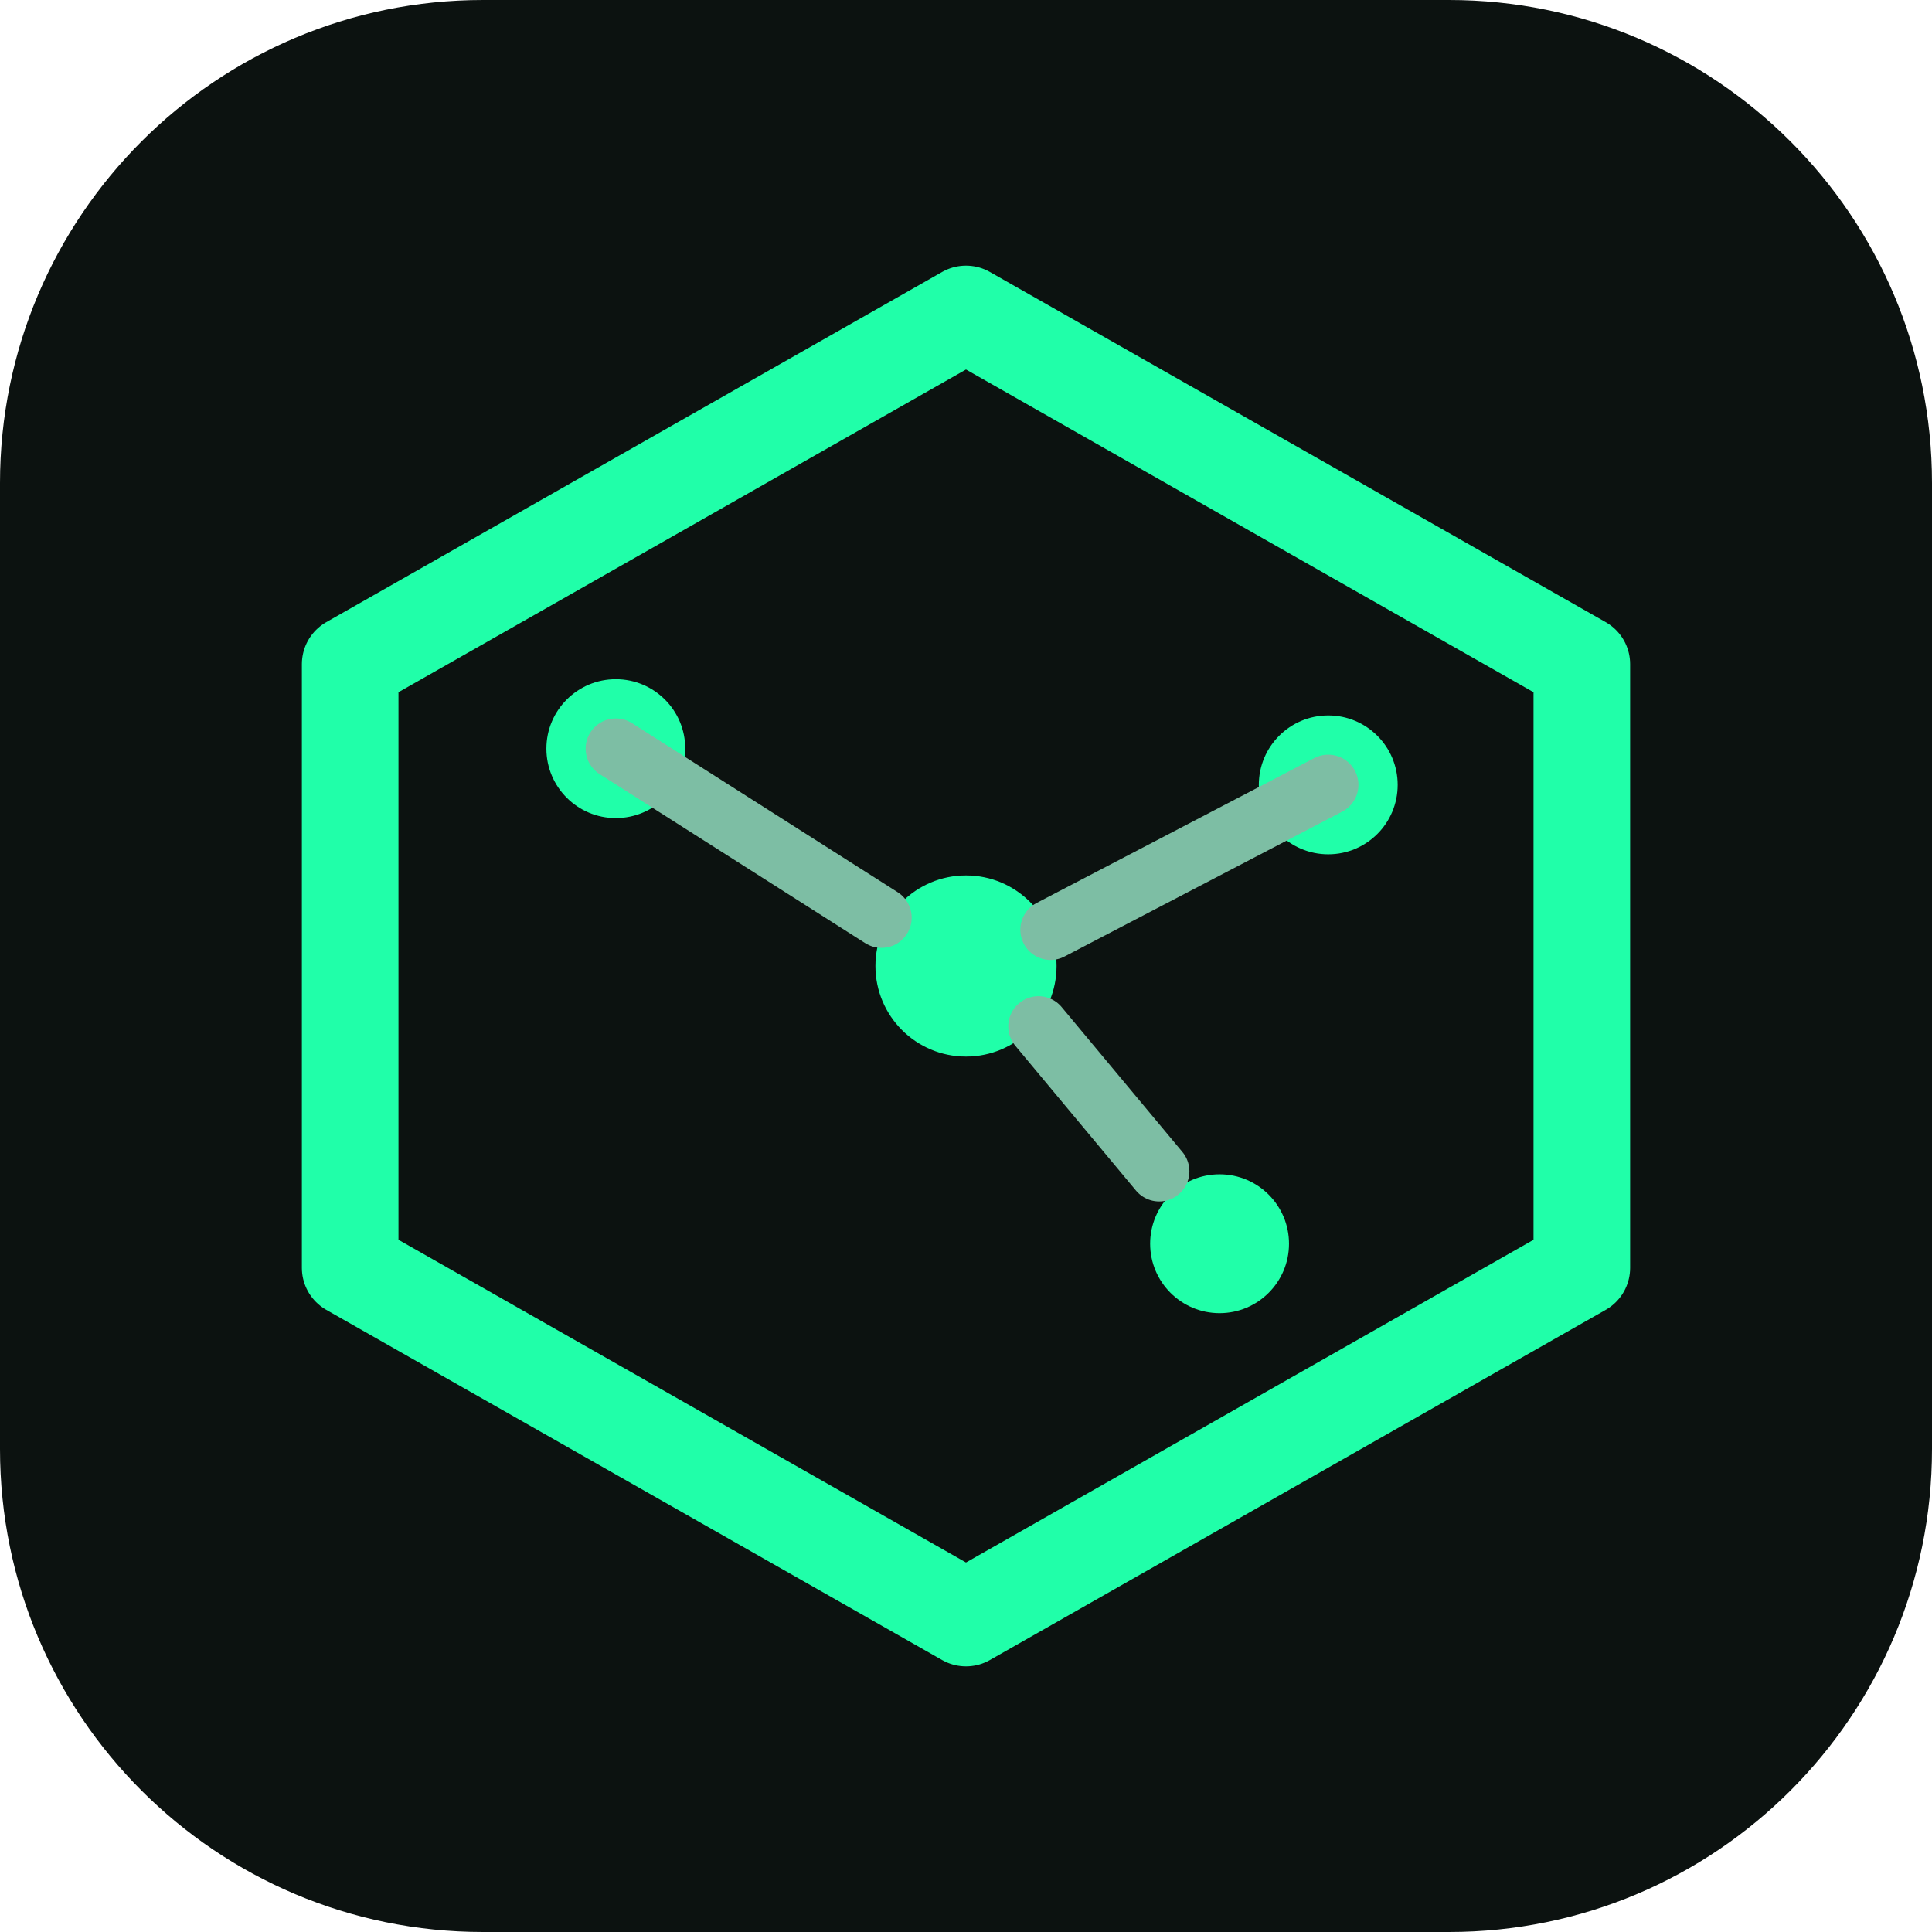
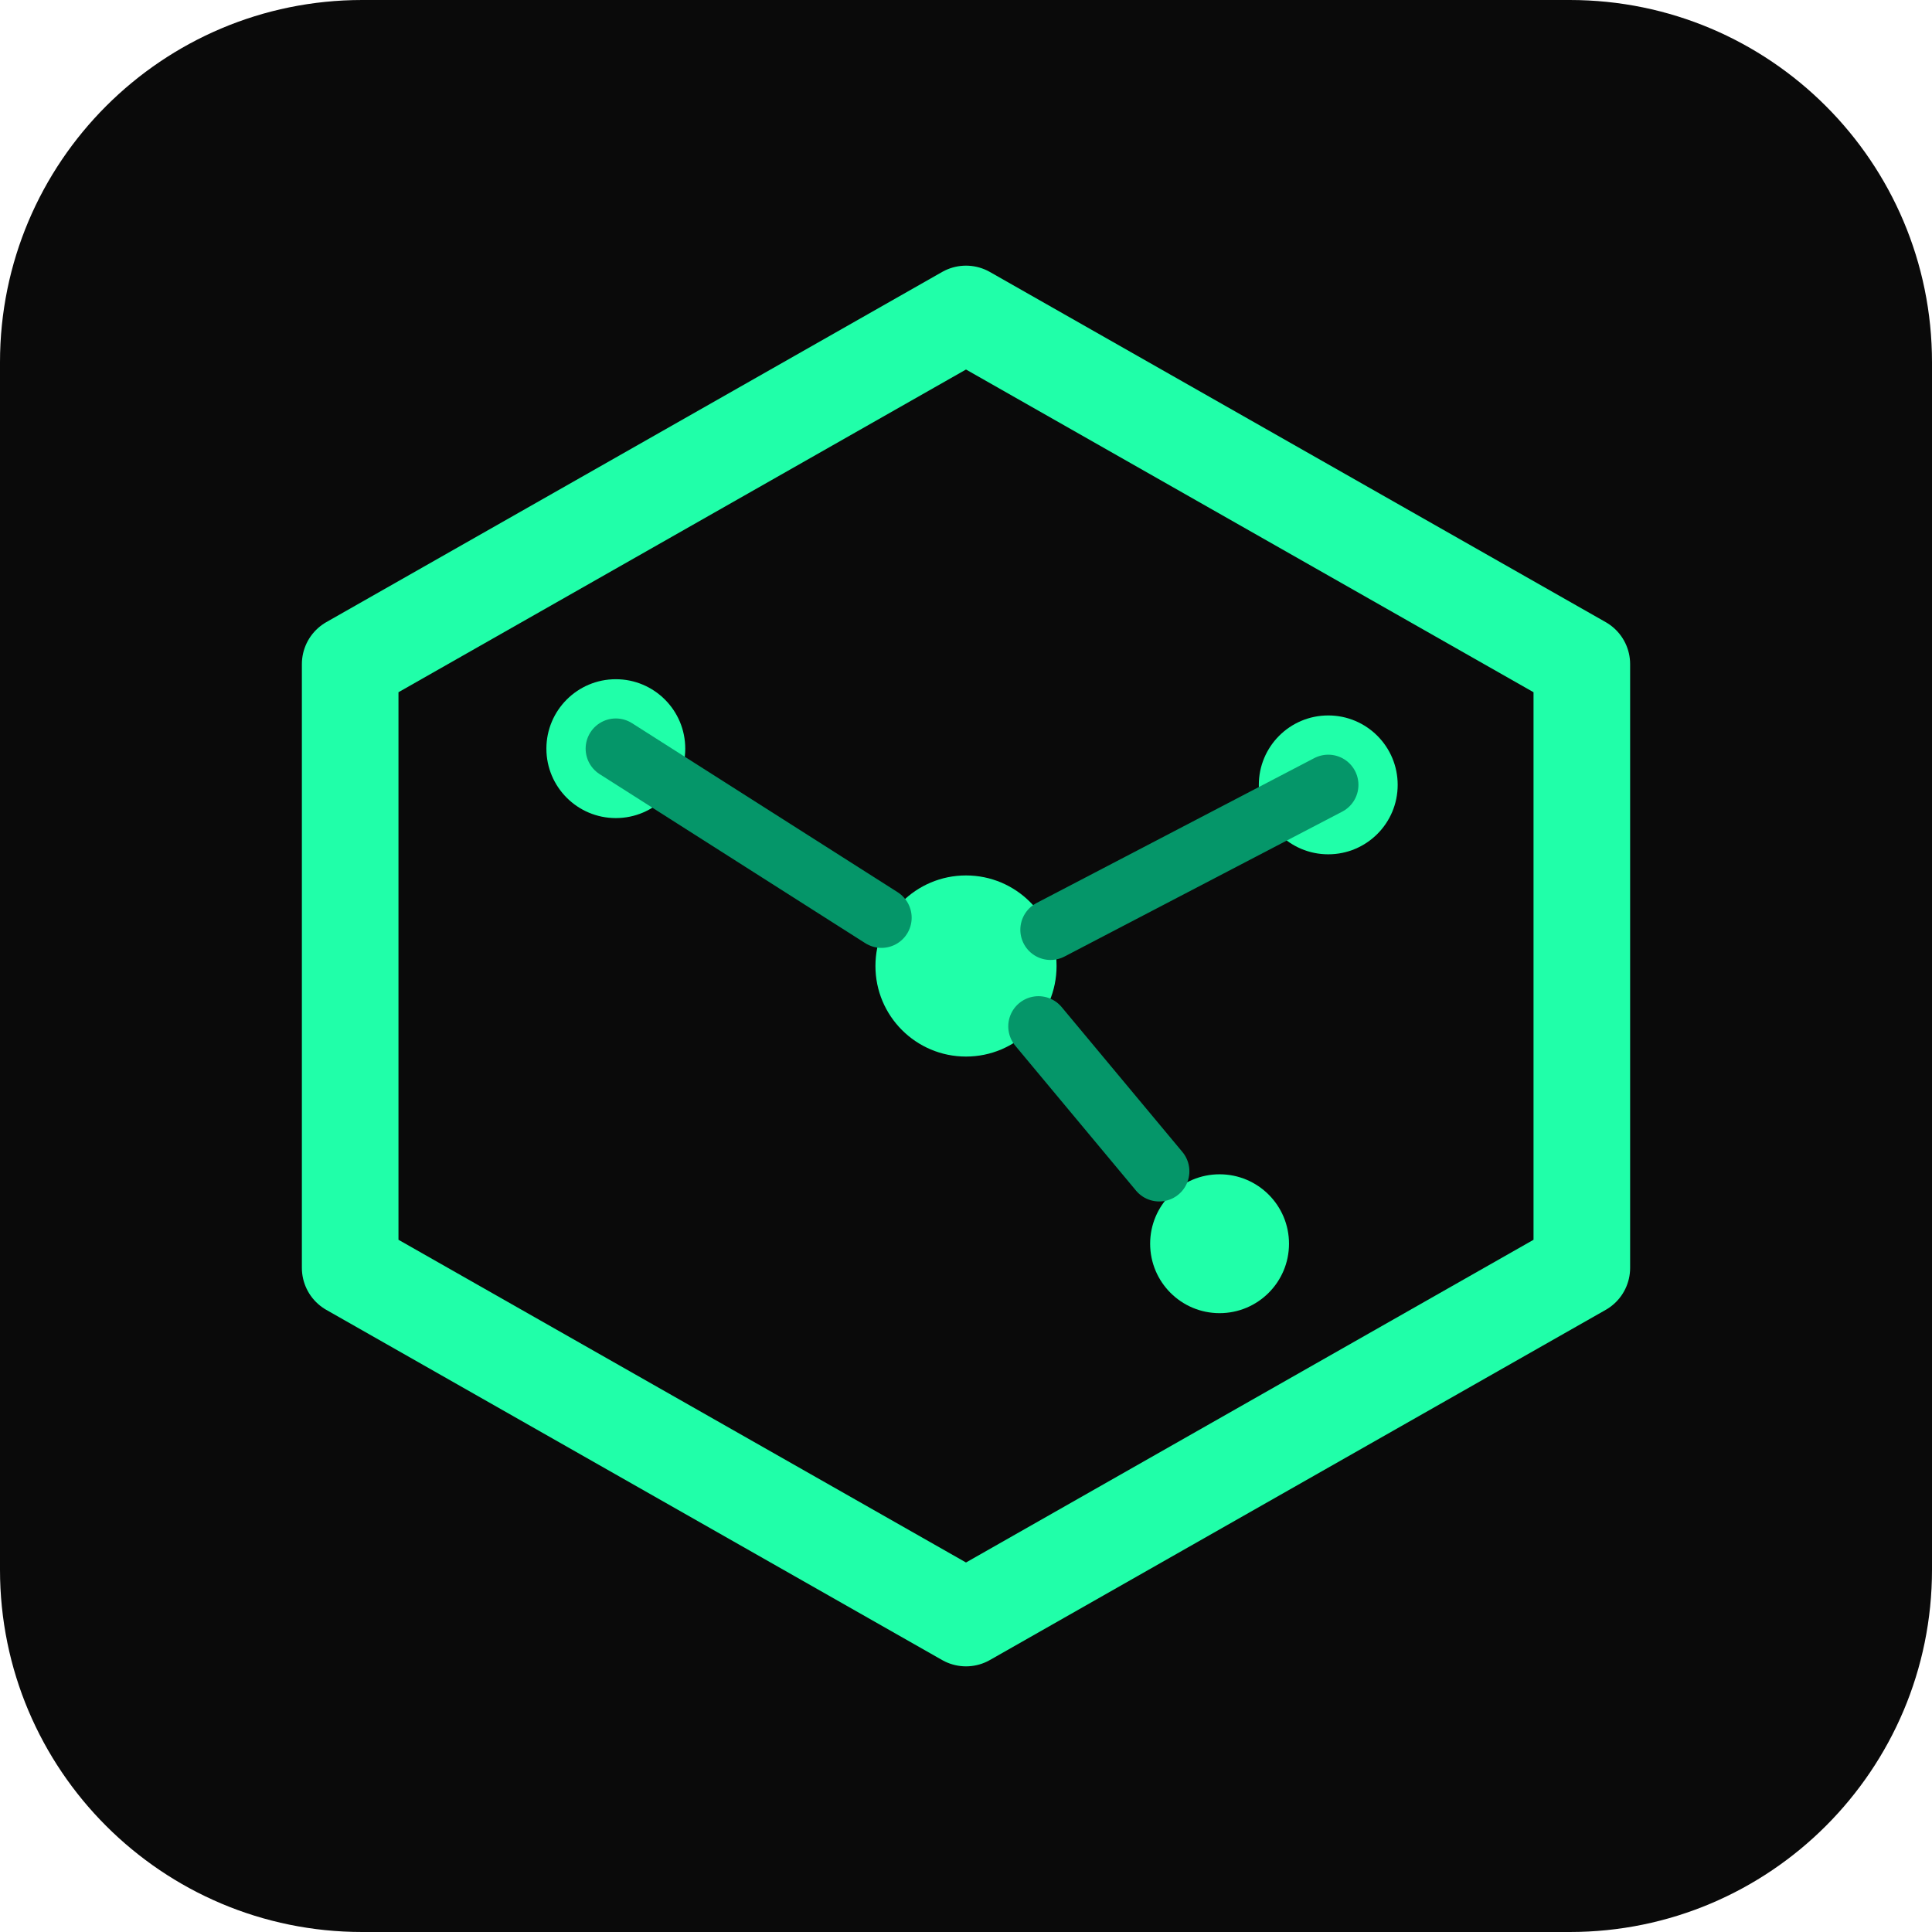
<svg xmlns="http://www.w3.org/2000/svg" viewBox="0 0 32 32">
-   <rect width="32" height="32" rx="8" fill="#0c1210" />
+   <rect width="32" height="32" rx="6" fill="#0a0a0a" />
  <path d="M16 5.2 26.2 11v10L16 26.8 5.8 21V11L16 5.2z" fill="none" stroke="#20ffa9" stroke-width="1.6" stroke-linejoin="round" />
  <circle cx="16" cy="16" r="1.5" fill="#20ffa9" />
  <circle cx="10.2" cy="12.4" r="1.15" fill="#20ffa9" />
  <circle cx="22" cy="13" r="1.15" fill="#20ffa9" />
  <circle cx="20.2" cy="20.6" r="1.15" fill="#20ffa9" />
-   <path d="M10.2 12.4 14.6 15.2M22 13 17.4 15.4M19.2 19.4 17.2 17" stroke="#7dbea4" stroke-width="1" stroke-linecap="round" />
+   <path d="M10.2 12.4 14.6 15.2M22 13 17.4 15.4M19.2 19.4 17.2 17" stroke="#059669" stroke-width="1" stroke-linecap="round" />
</svg>
